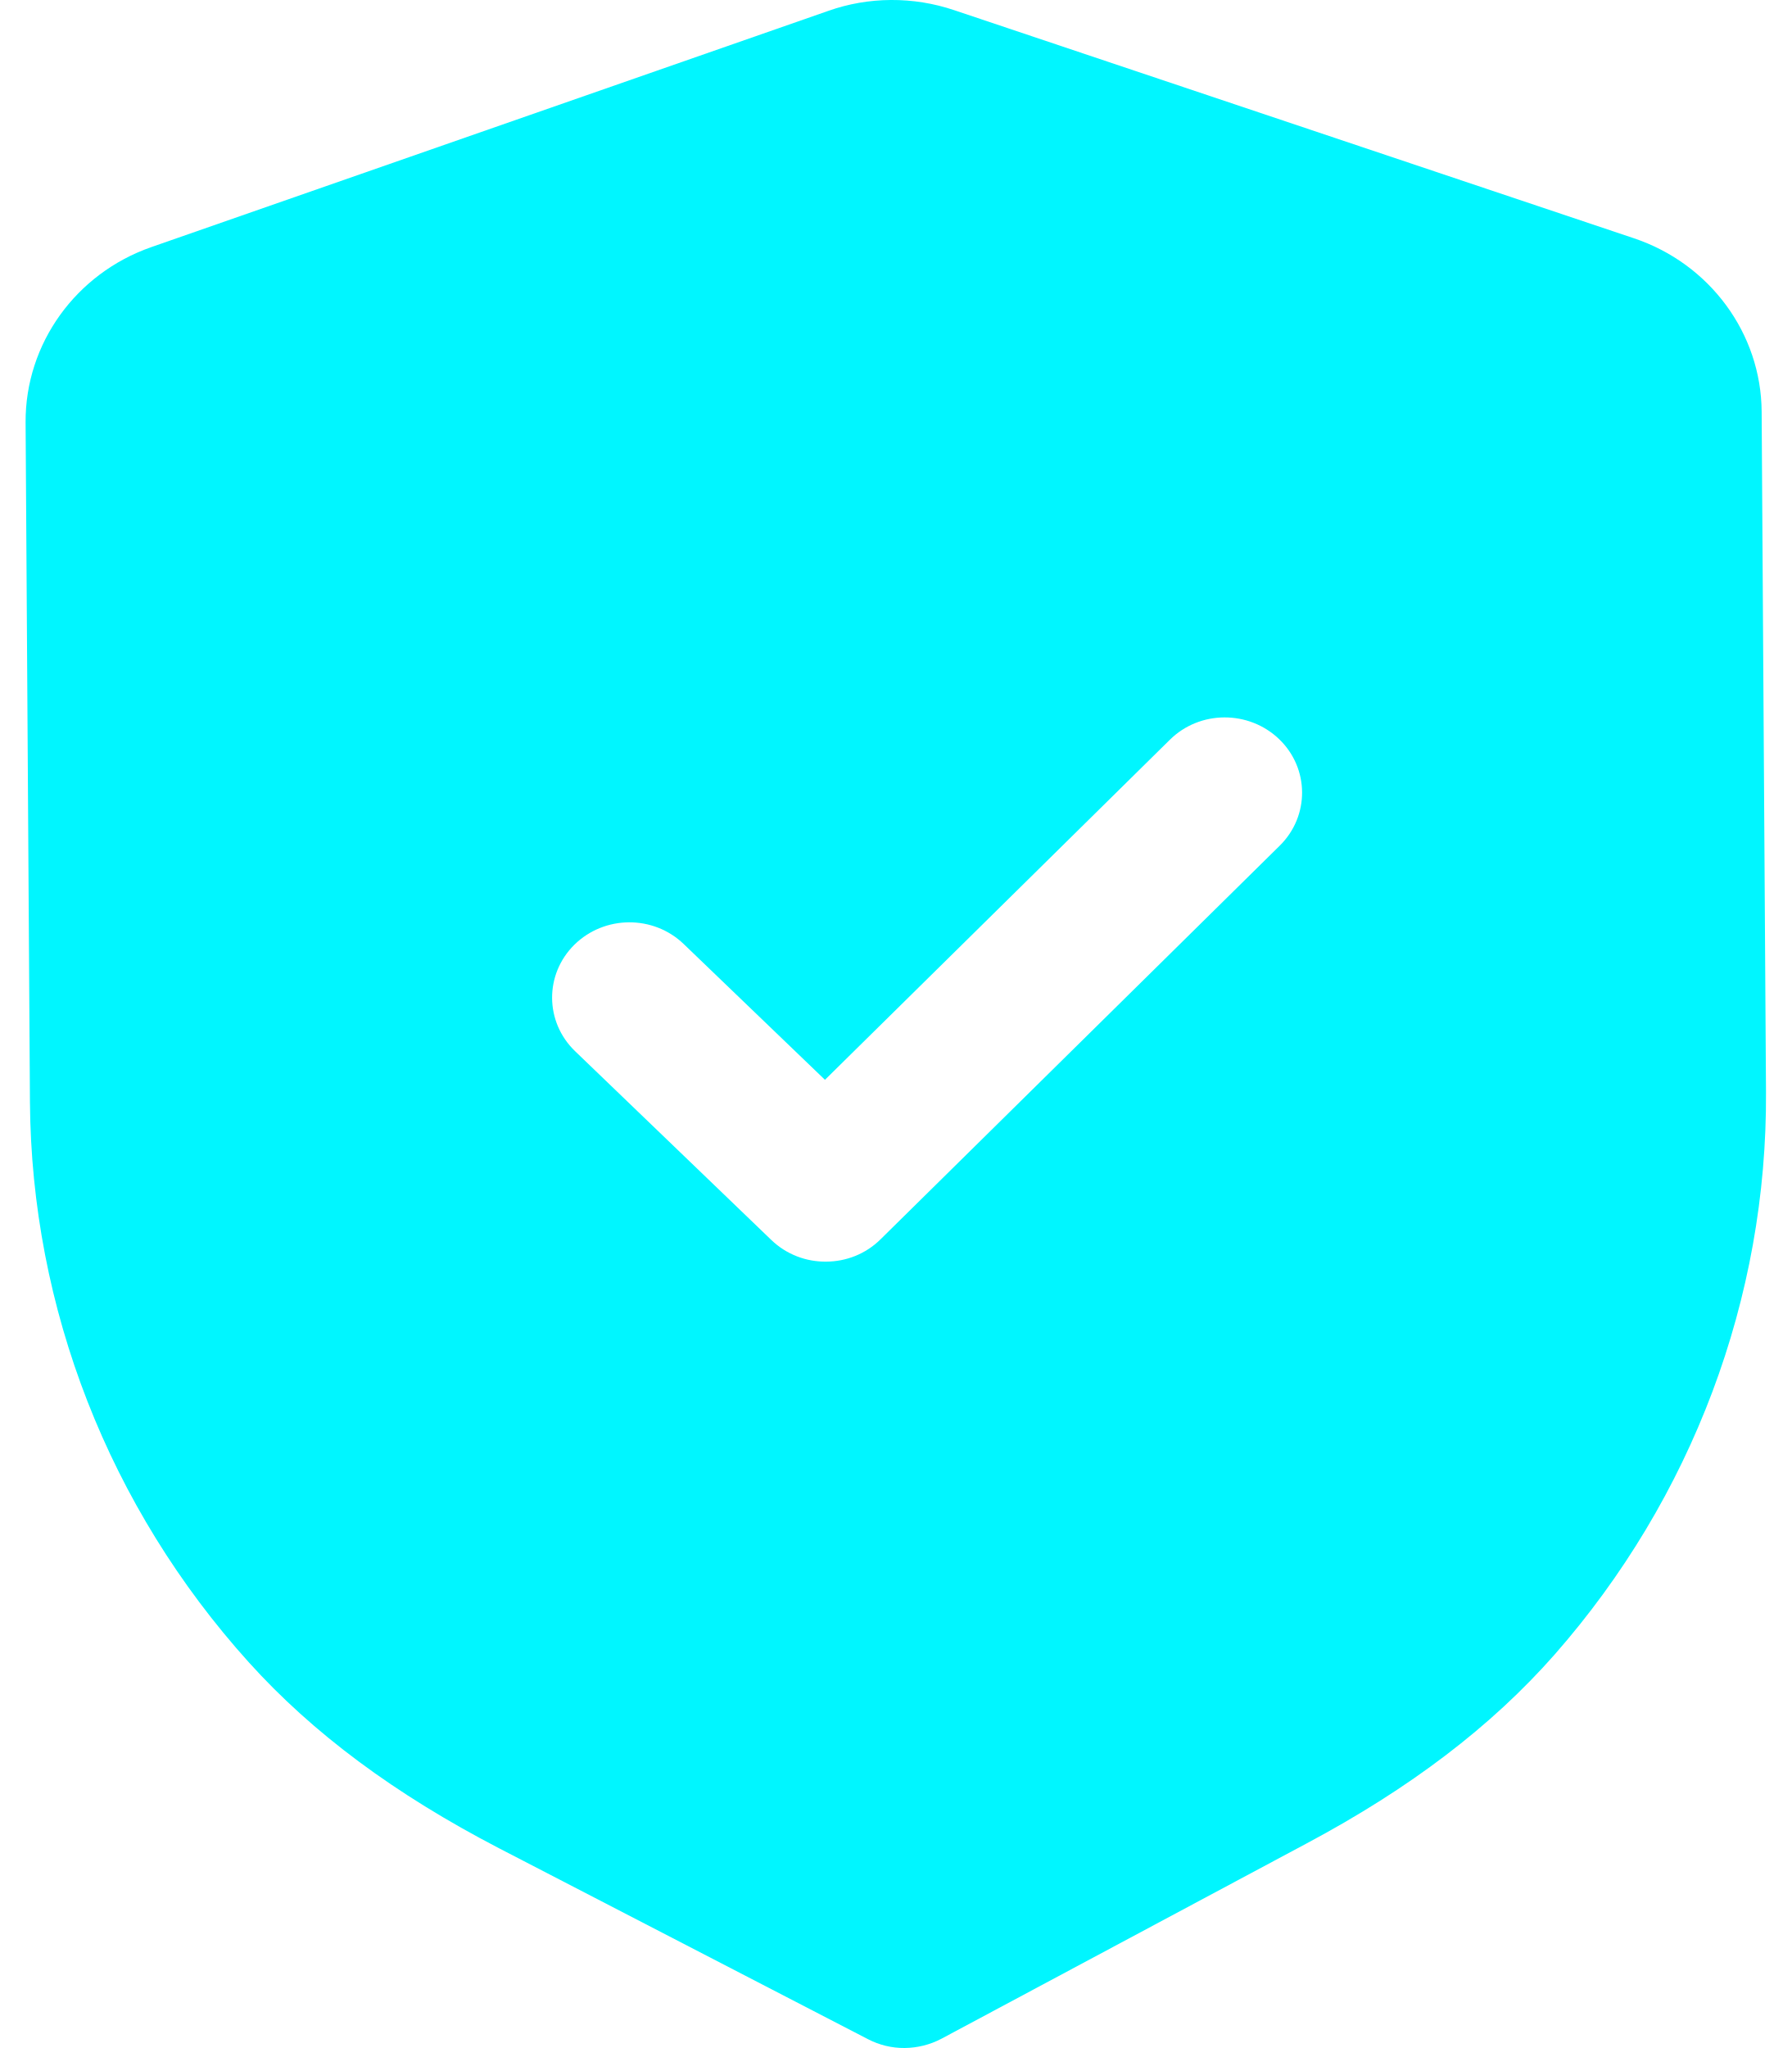
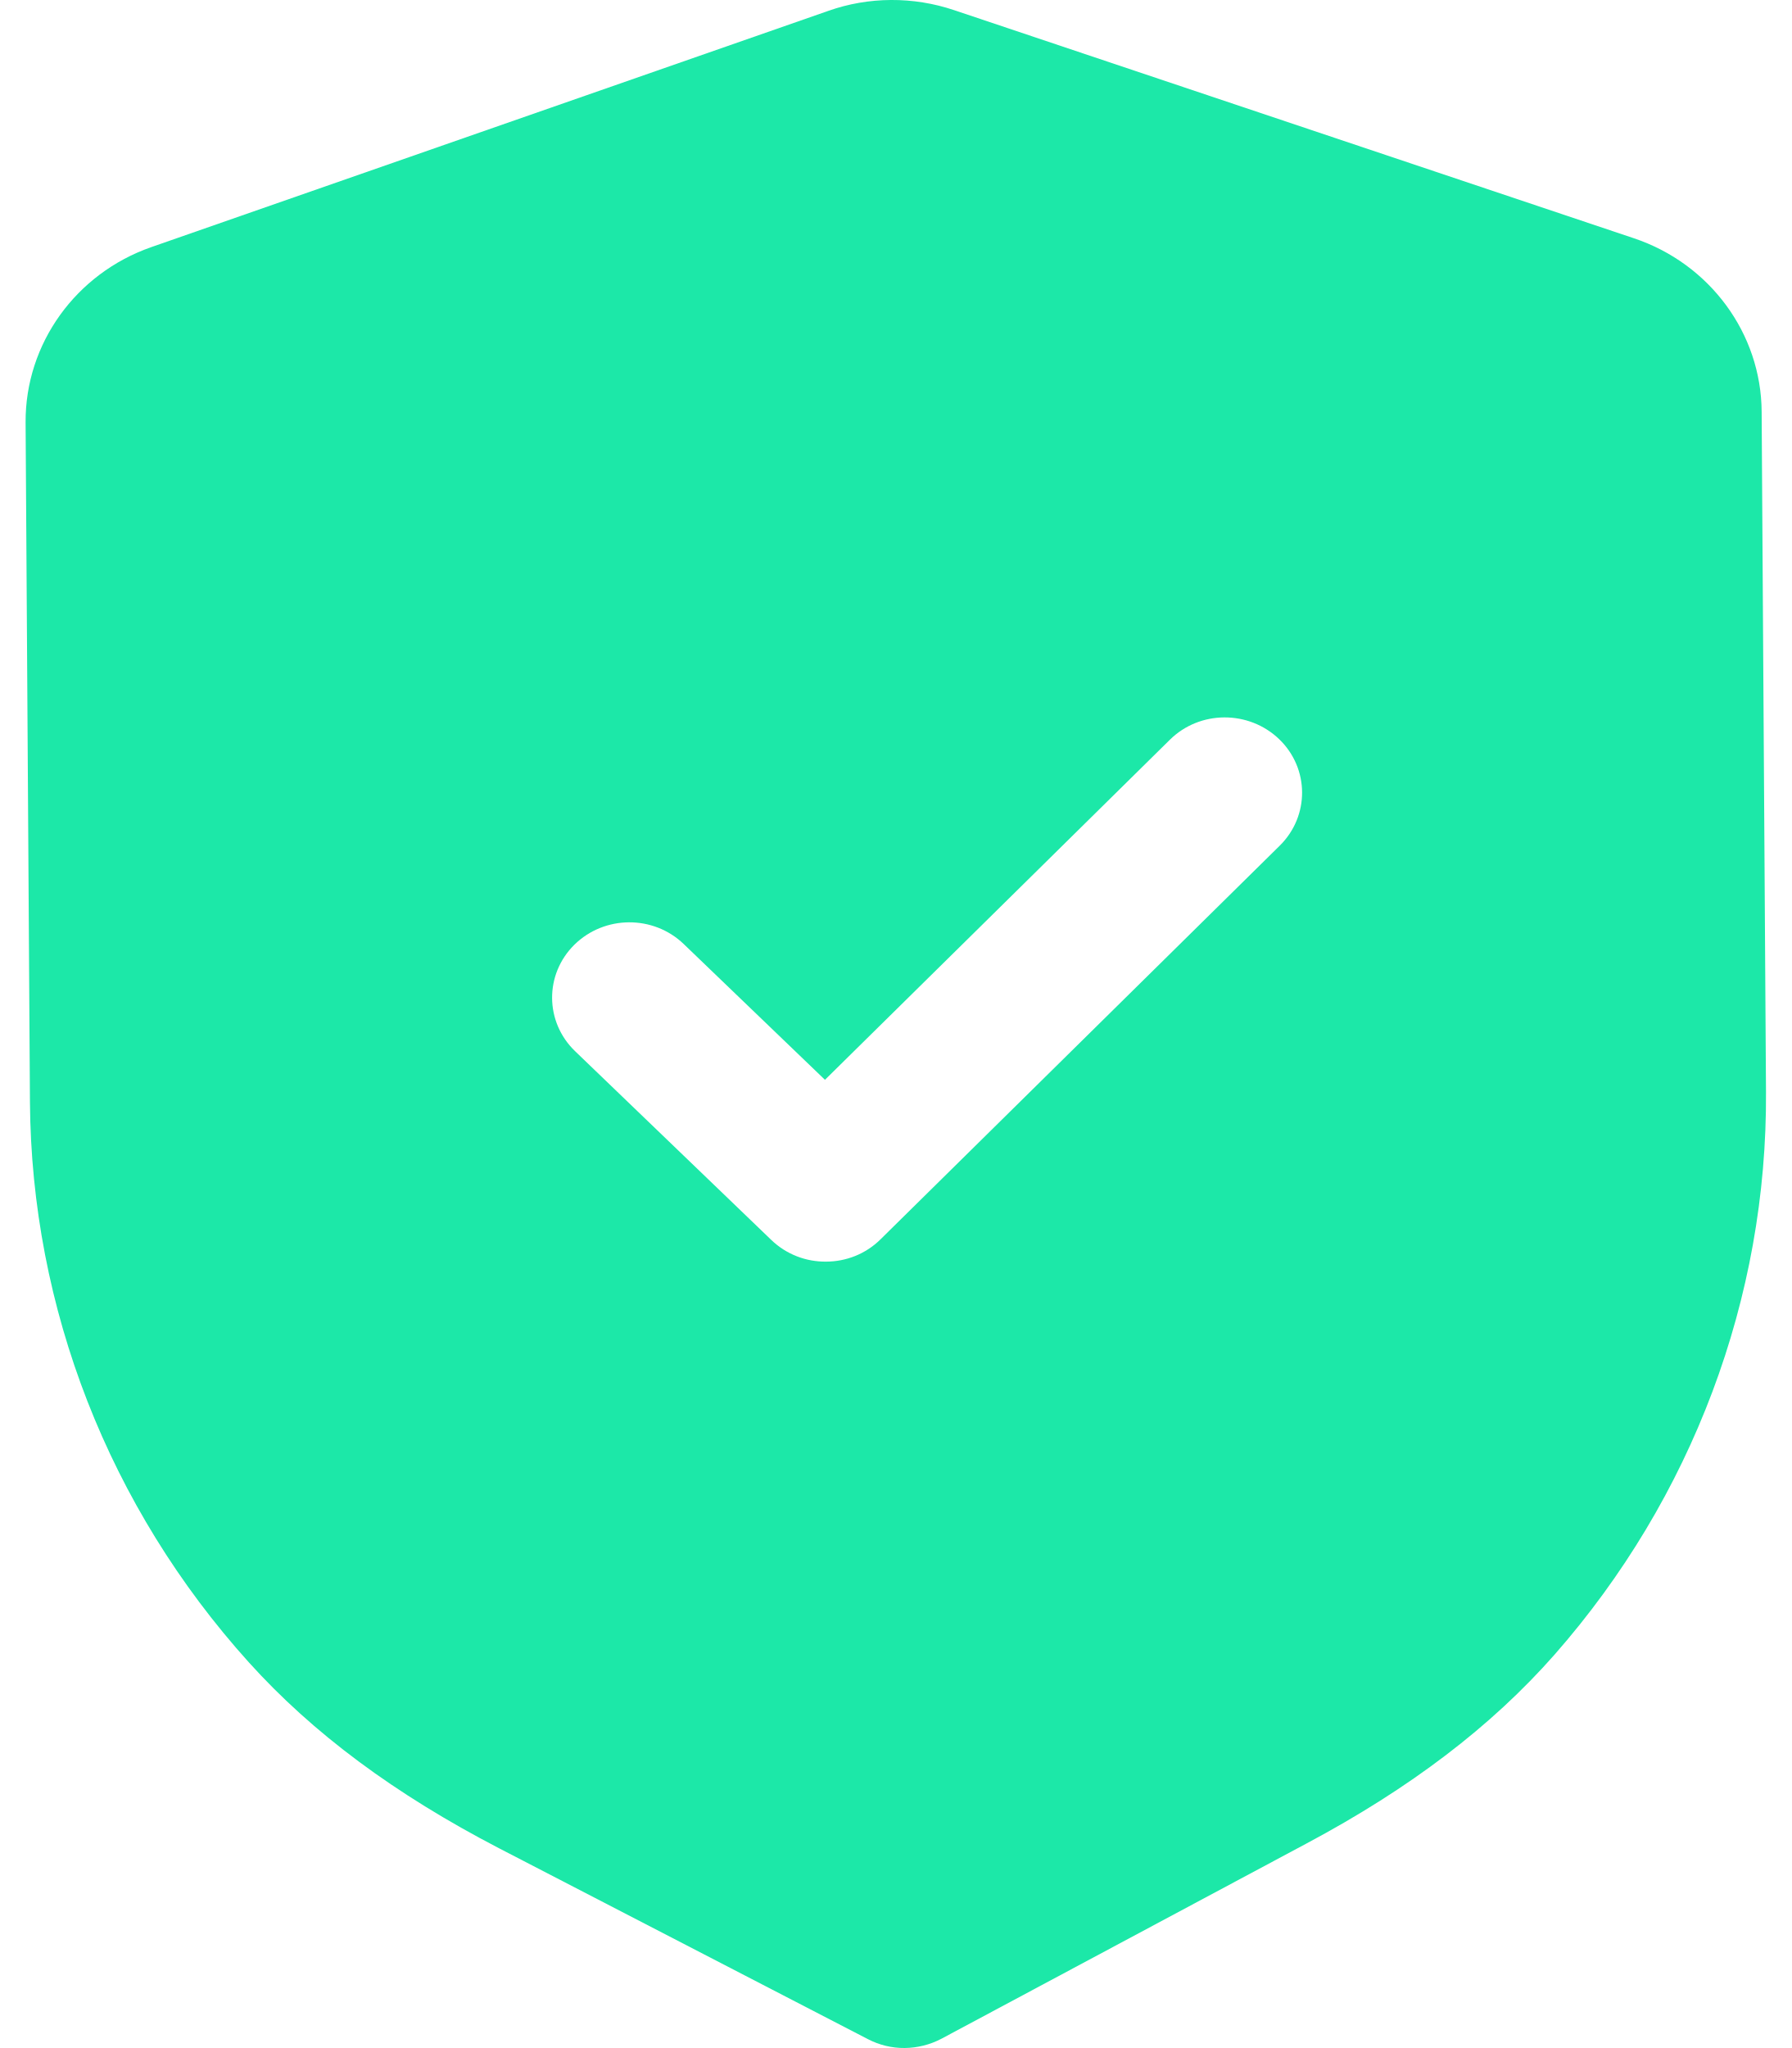
<svg xmlns="http://www.w3.org/2000/svg" width="28" height="32" viewBox="0 0 28 32" fill="none">
-   <path fill-rule="evenodd" clip-rule="evenodd" d="M13.565 31.862C13.742 31.954 13.94 32.002 14.138 32C14.336 31.998 14.533 31.95 14.712 31.856L20.42 28.804C22.039 27.941 23.307 26.976 24.296 25.853C26.446 23.405 27.621 20.281 27.6 17.06L27.532 6.435C27.526 5.211 26.722 4.119 25.533 3.722L14.913 0.159C14.274 -0.057 13.573 -0.053 12.945 0.17L2.365 3.861C1.183 4.273 0.394 5.373 0.4 6.598L0.468 17.215C0.489 20.441 1.703 23.551 3.889 25.974C4.888 27.081 6.167 28.032 7.803 28.881L13.565 31.862ZM12.054 19.374C12.292 19.603 12.601 19.716 12.911 19.713C13.22 19.712 13.528 19.596 13.763 19.363L20.001 13.213C20.47 12.75 20.465 12.006 19.992 11.55C19.516 11.093 18.751 11.096 18.283 11.559L12.893 16.872L10.686 14.751C10.211 14.294 9.447 14.299 8.977 14.761C8.508 15.224 8.513 15.968 8.988 16.425L12.054 19.374Z" fill="#00F6FF" />
+   <path fill-rule="evenodd" clip-rule="evenodd" d="M13.565 31.862C13.742 31.954 13.94 32.002 14.138 32C14.336 31.998 14.533 31.95 14.712 31.856L20.42 28.804C22.039 27.941 23.307 26.976 24.296 25.853C26.446 23.405 27.621 20.281 27.6 17.06L27.532 6.435C27.526 5.211 26.722 4.119 25.533 3.722L14.913 0.159C14.274 -0.057 13.573 -0.053 12.945 0.17L2.365 3.861C1.183 4.273 0.394 5.373 0.4 6.598L0.468 17.215C0.489 20.441 1.703 23.551 3.889 25.974C4.888 27.081 6.167 28.032 7.803 28.881L13.565 31.862ZM12.054 19.374C12.292 19.603 12.601 19.716 12.911 19.713C13.22 19.712 13.528 19.596 13.763 19.363L20.001 13.213C20.47 12.75 20.465 12.006 19.992 11.55C19.516 11.093 18.751 11.096 18.283 11.559L12.893 16.872L10.686 14.751C10.211 14.294 9.447 14.299 8.977 14.761C8.508 15.224 8.513 15.968 8.988 16.425L12.054 19.374Z" fill="#1CE8A8" />
</svg>
